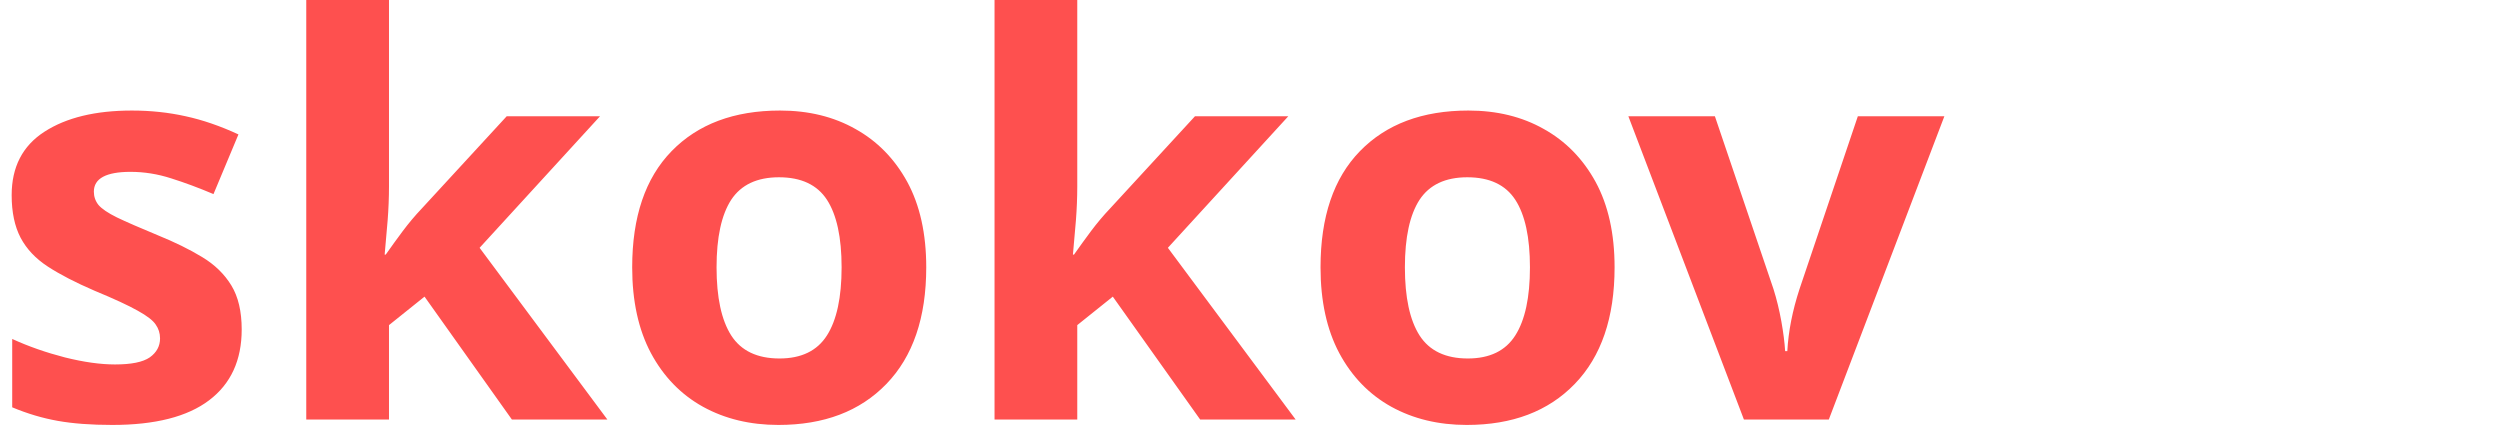
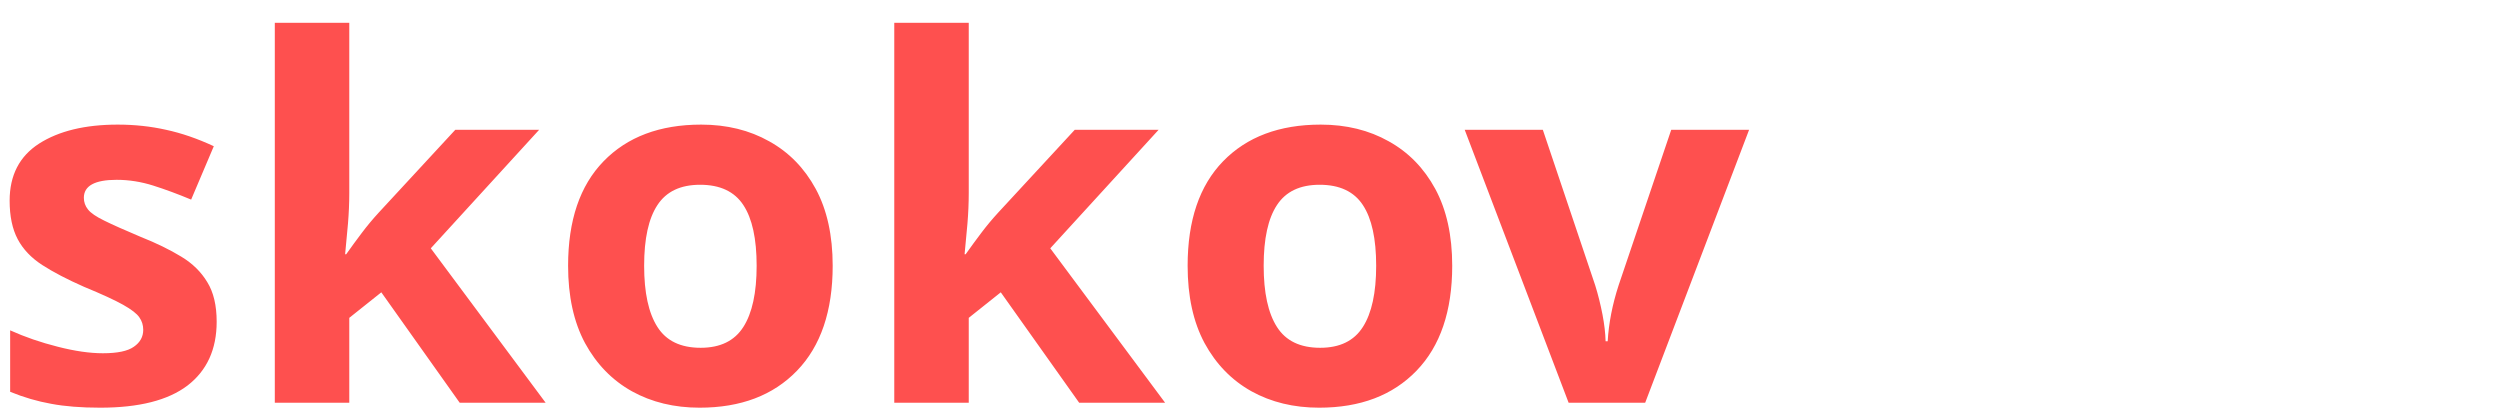
- <svg xmlns="http://www.w3.org/2000/svg" width="144" height="25">
-   <text x="-.766" y="24.165" style="text-transform:uppercase" font-size="32" fill="#fe504f" font-family="Verdana" font-weight="700">skokov</text>
+ <svg xmlns="http://www.w3.org/2000/svg" width="150" height="25">
+   <text x="-.766" y="24.165" style="text-transform:uppercase" font-size="30" fill="#fe504f" font-family="Verdana" font-weight="700">skokov</text>
</svg>
